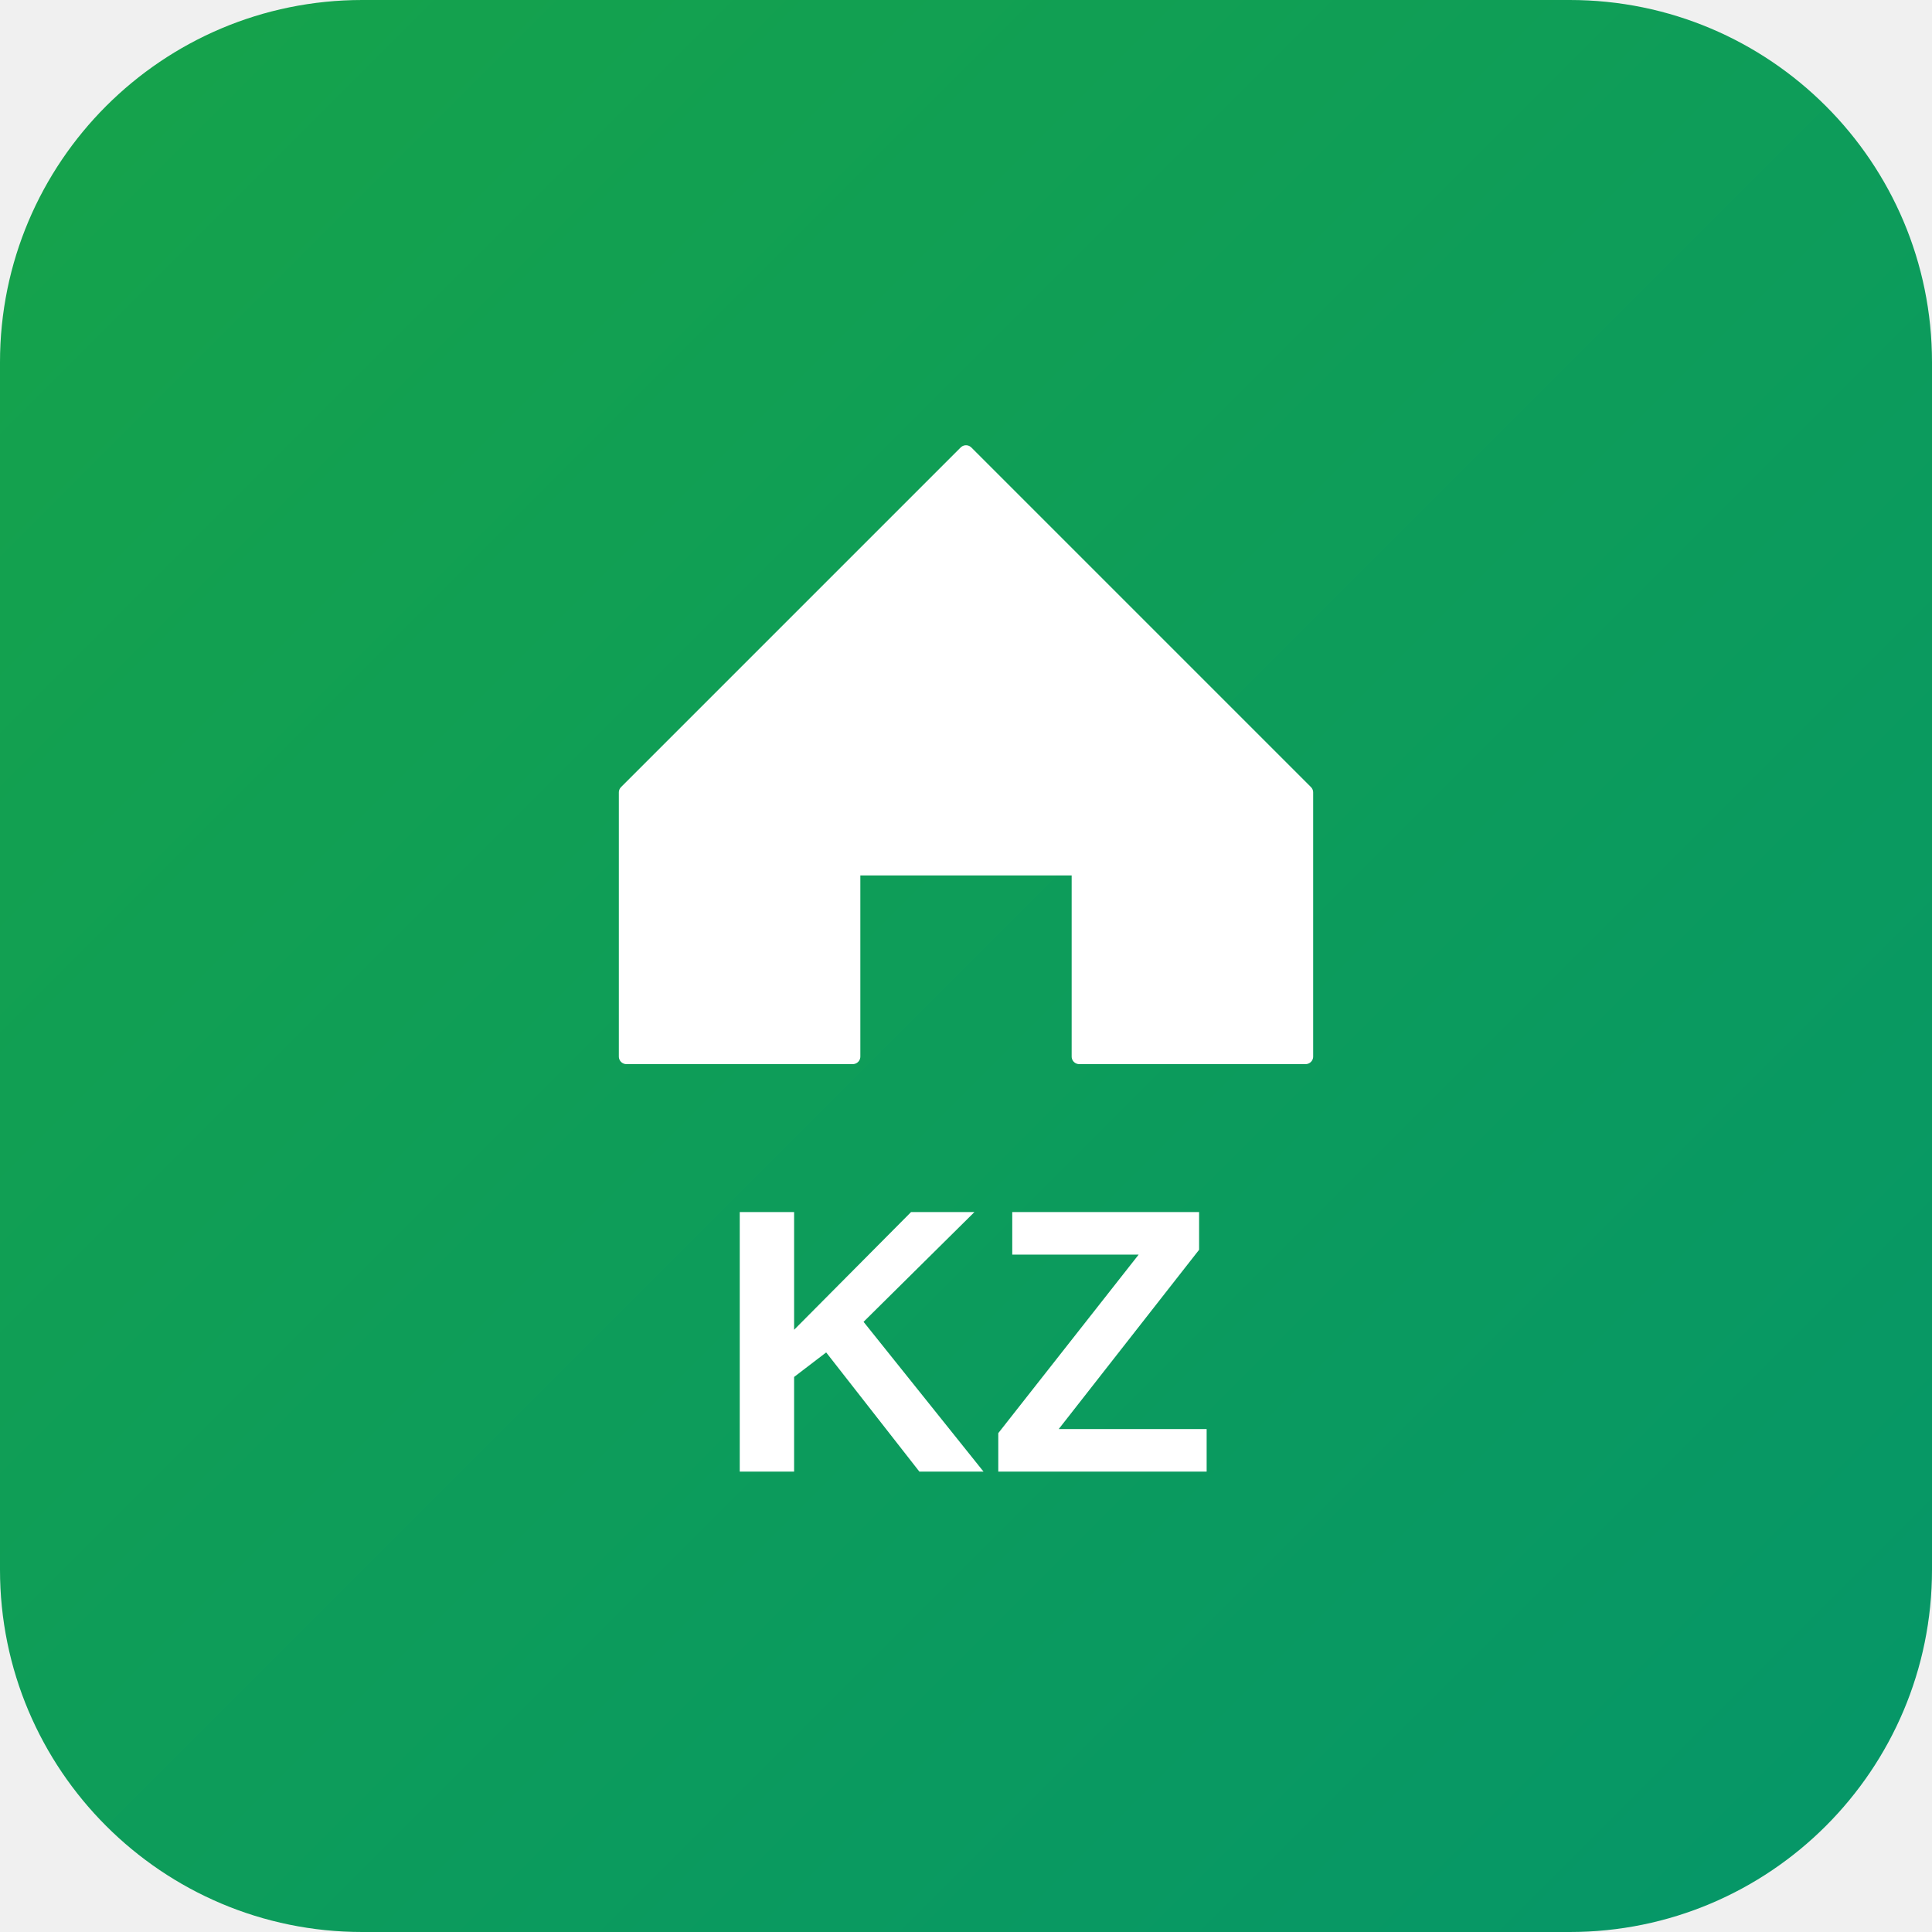
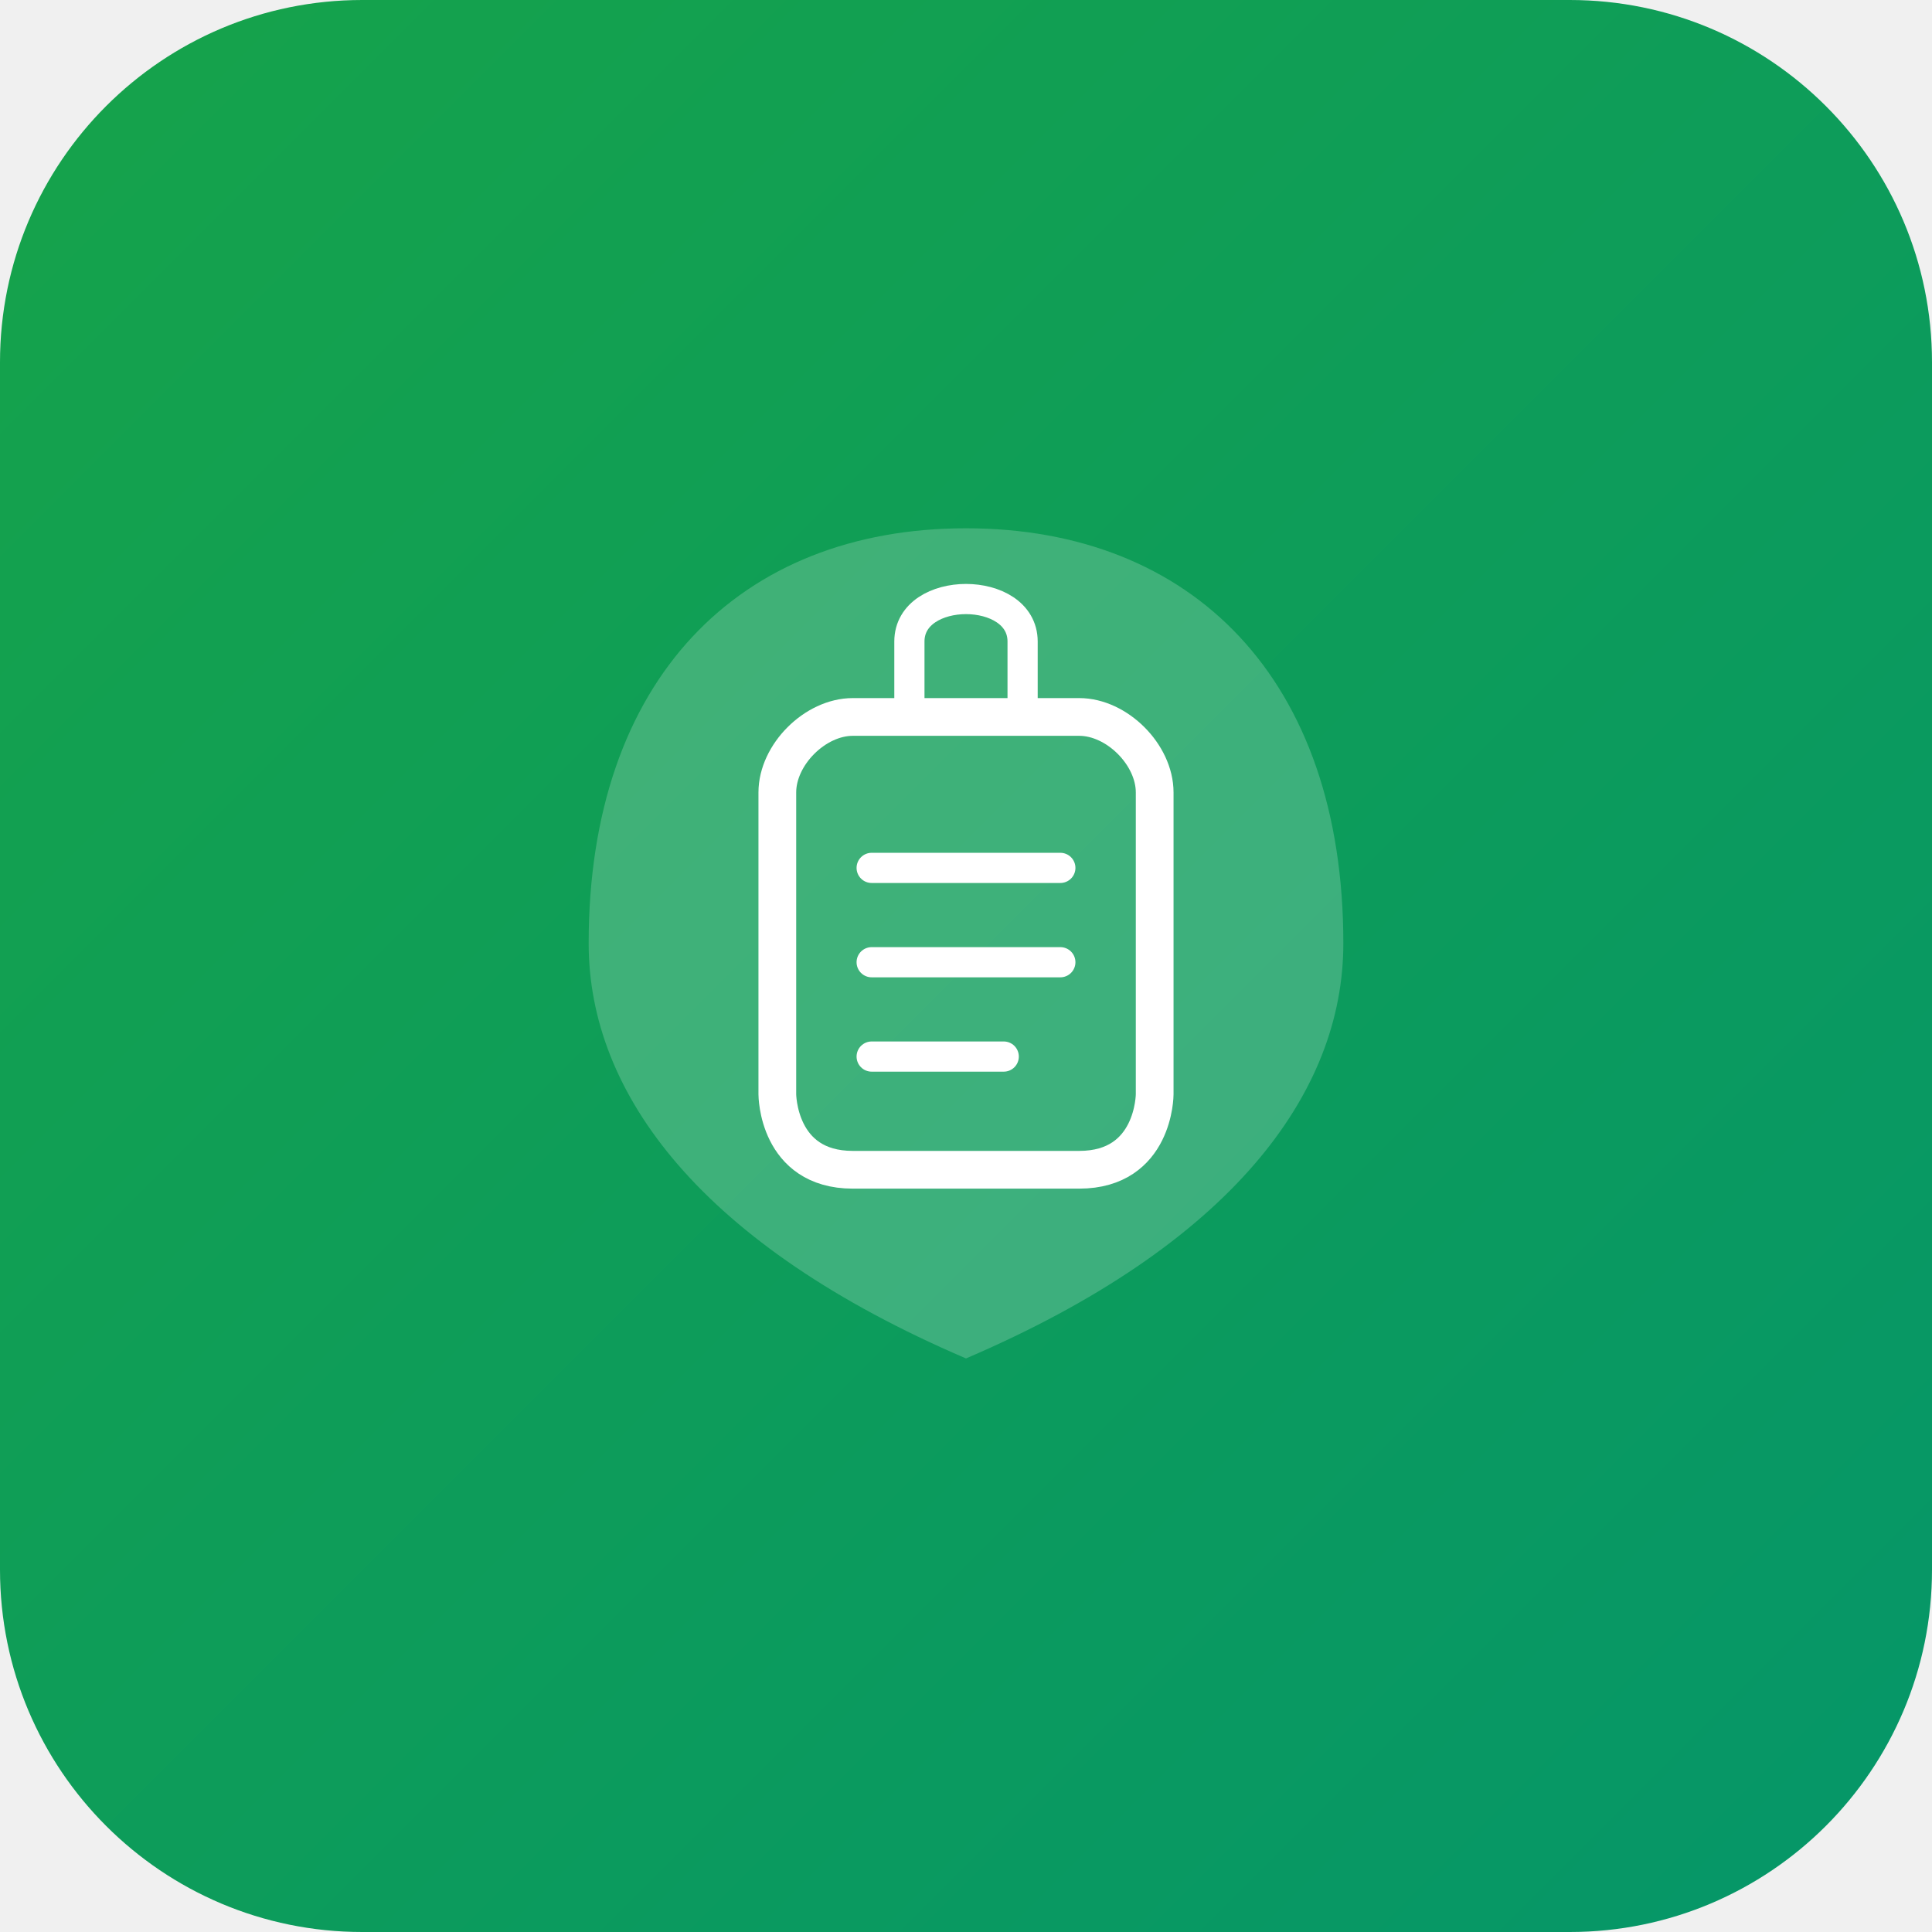
<svg xmlns="http://www.w3.org/2000/svg" viewBox="0 0 512 512">
  <defs>
    <linearGradient id="bg" x1="0%" y1="0%" x2="100%" y2="100%">
      <stop offset="0%" style="stop-color:#16a34a" />
      <stop offset="100%" style="stop-color:#059669" />
    </linearGradient>
  </defs>
  <rect width="512" height="512" rx="96" fill="url(#bg)" />
-   <g transform="translate(256, 200)" fill="white">
-     <path d="M0-80 L90 10 L90 80 L30 80 L30 30 L-30 30 L-30 80 L-90 80 L-90 10 Z" stroke="white" stroke-width="4" stroke-linejoin="round" />
+   <g transform="translate(256, 240)" fill="white">
+     <path d="M0-100 C-60-100 -100-60 -100 10 C-100 50 -70 90 0 120 C70 90 100 50 100 10 C100-60 60-100 0-100Z" opacity="0.2" />
+     <path d="M-50-30 L-50 50 C-50 50 -50 70 -30 70 L30 70 C50 70 50 50 50 50 L50-30 C50-40 40-50 30-50 L-30-50 C-40-50 -50-40 -50-30Z" fill="none" stroke="white" stroke-width="10" stroke-linejoin="round" />
+     <line x1="-25" y1="-10" x2="25" y2="-10" stroke="white" stroke-width="8" stroke-linecap="round" />
+     <line x1="-25" y1="15" x2="25" y2="15" stroke="white" stroke-width="8" stroke-linecap="round" />
+     <line x1="-25" y1="40" x2="10" y2="40" stroke="white" stroke-width="8" stroke-linecap="round" />
+     <path d="M-15-70 C-15-85 15-85 15-70 L15-50 L-15-50Z" fill="none" stroke="white" stroke-width="8" stroke-linejoin="round" />
  </g>
-   <text x="256" y="390" text-anchor="middle" font-size="100" font-weight="700" fill="white" font-family="Arial,Helvetica,sans-serif">KZ</text>
</svg>
